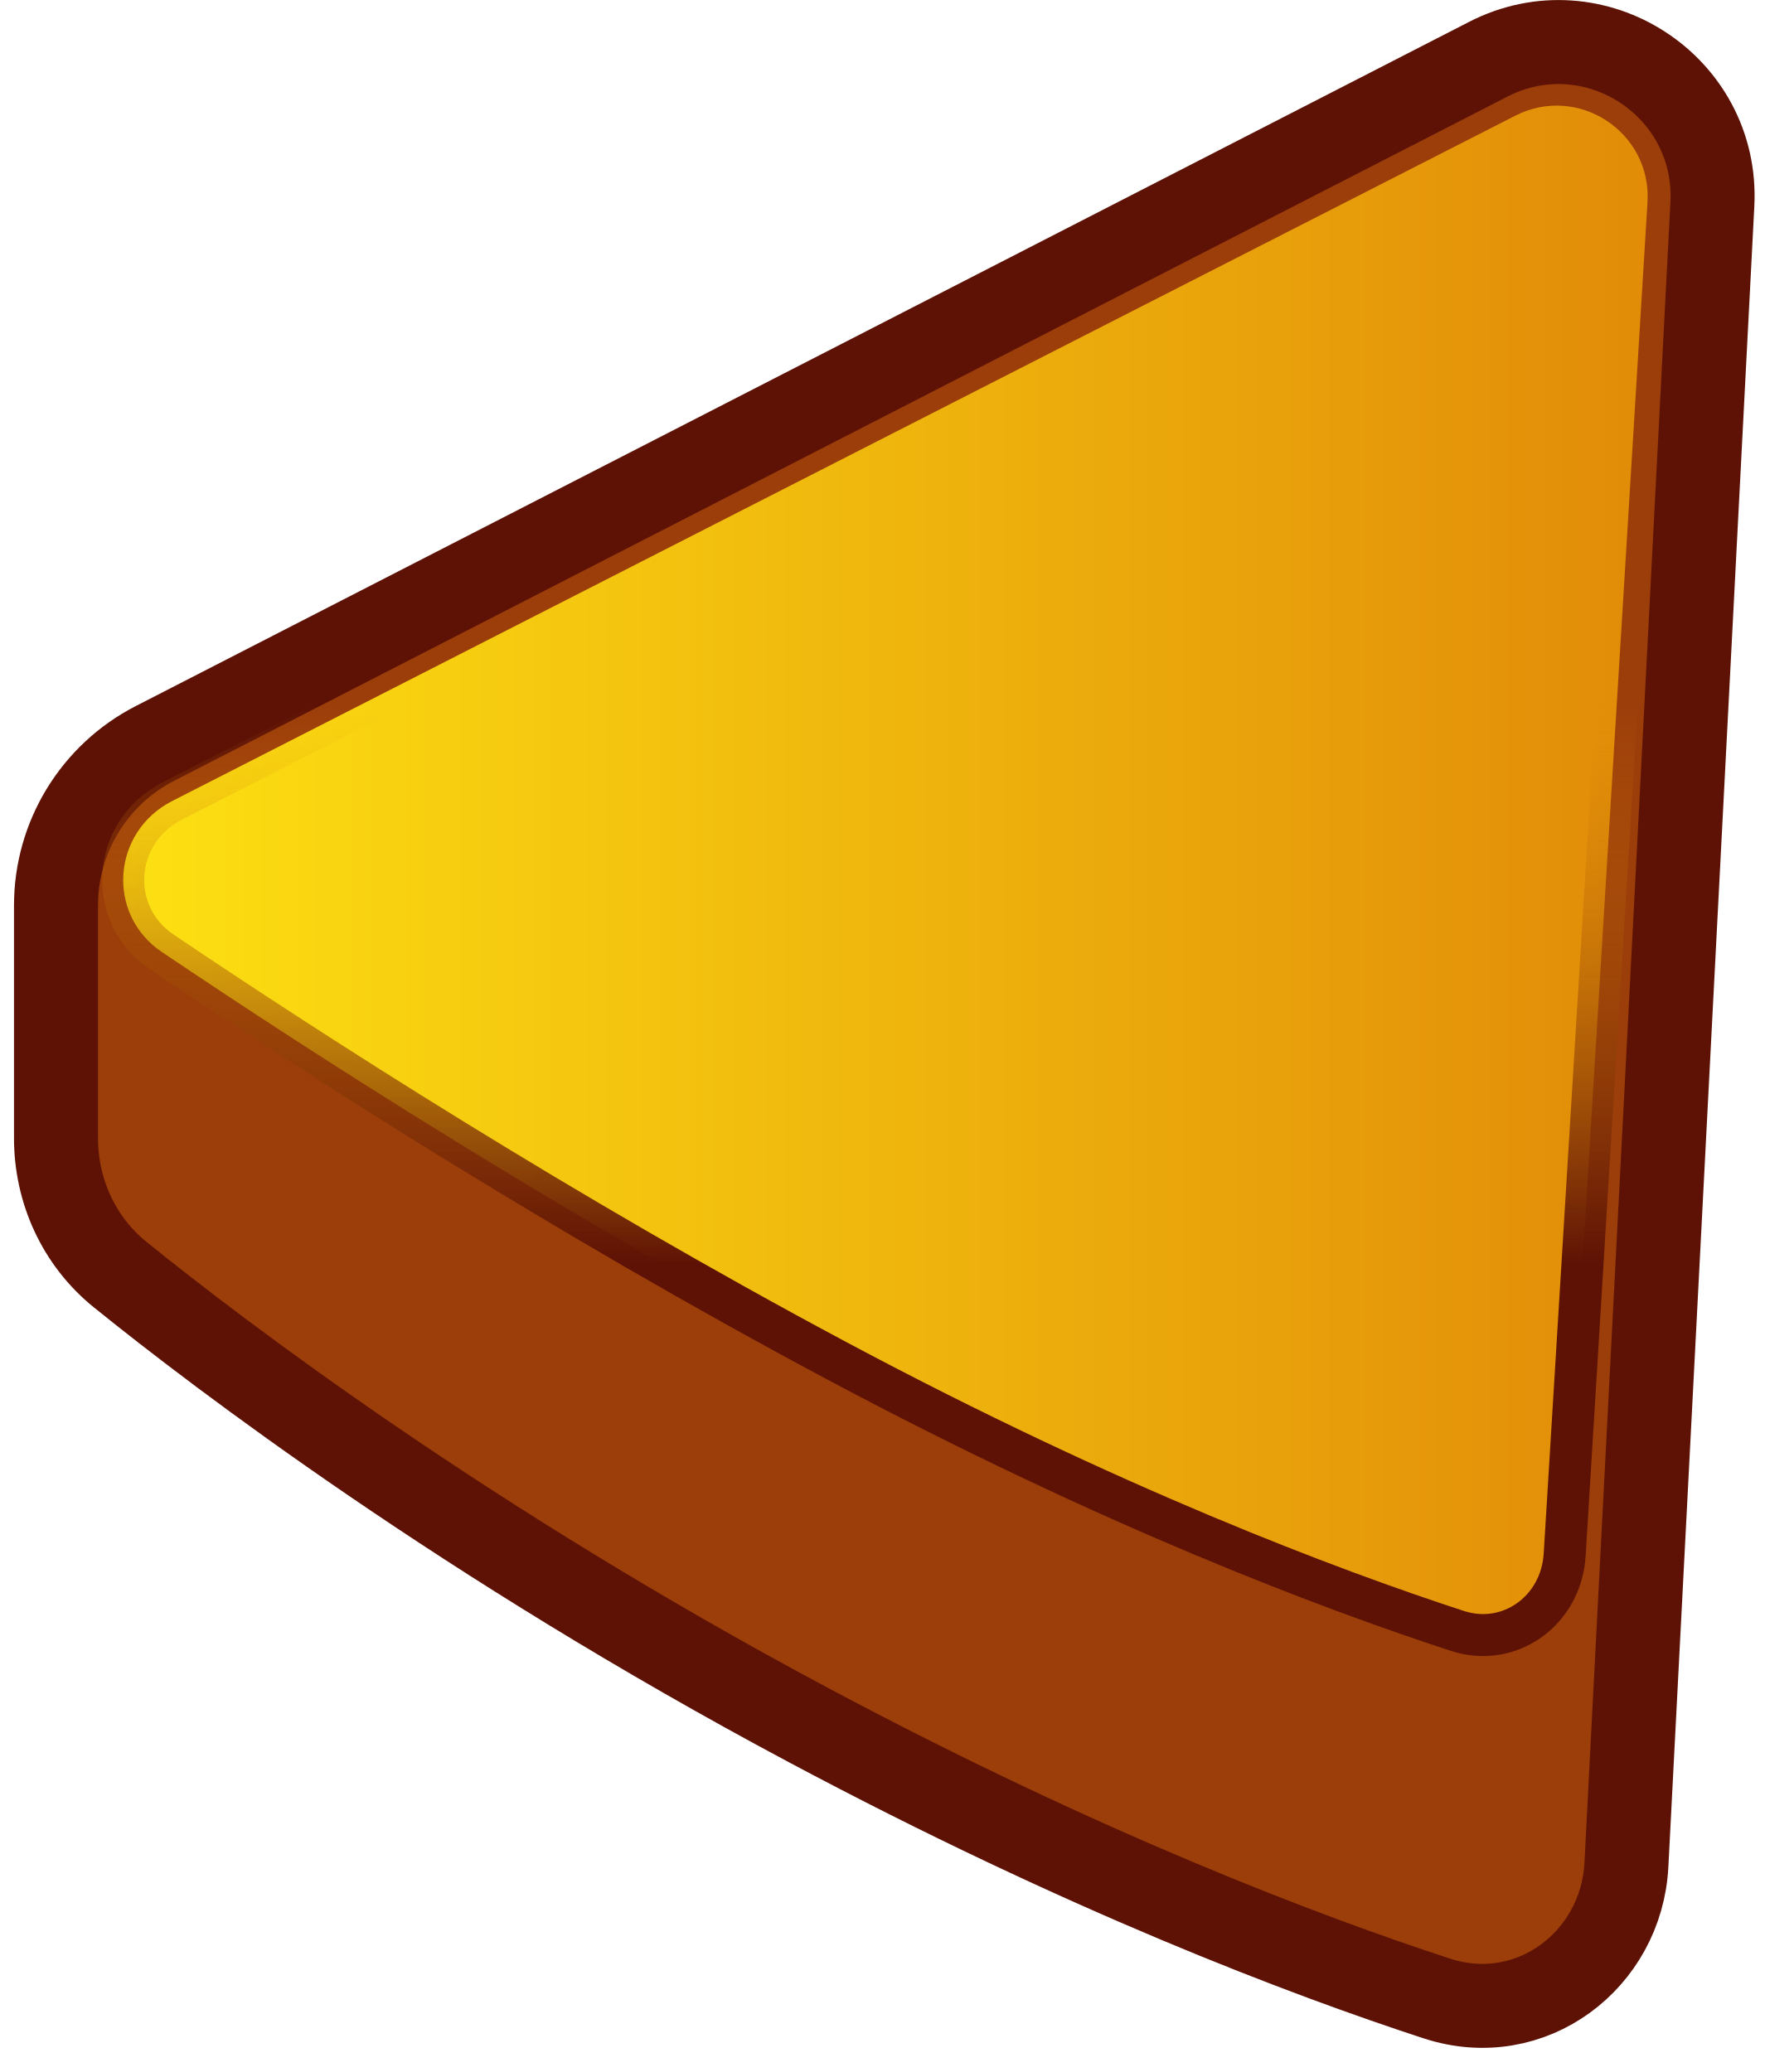
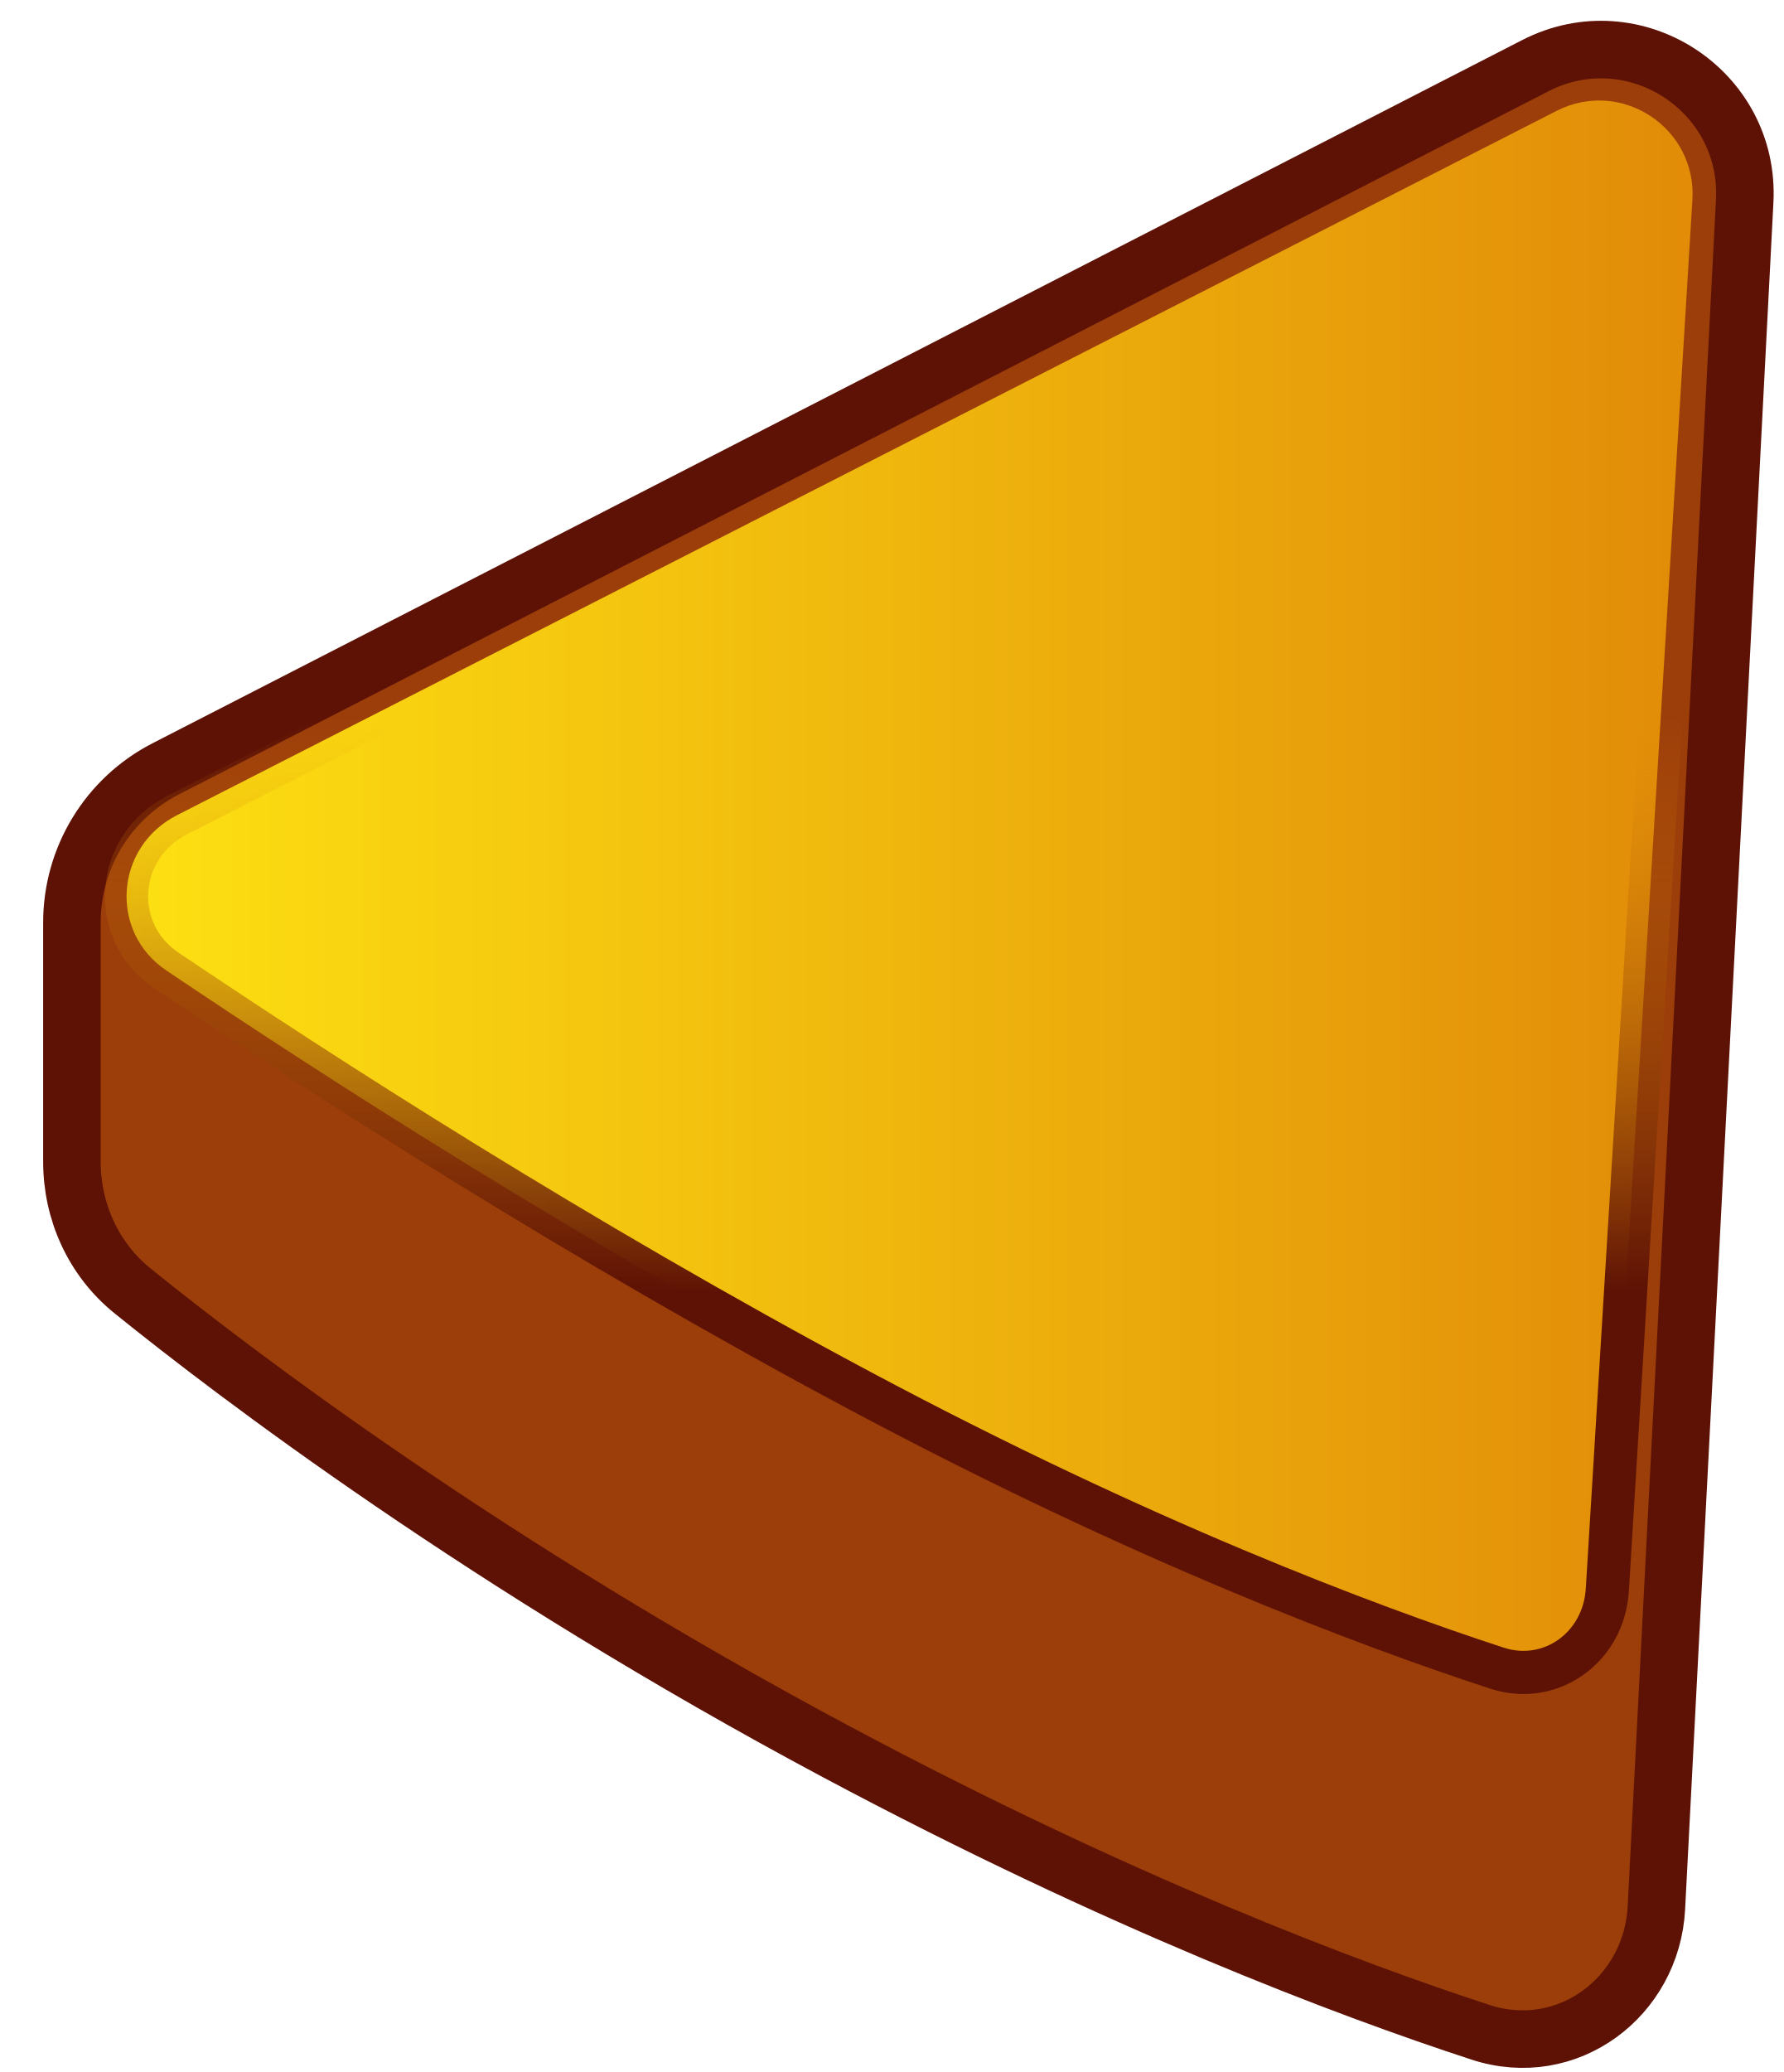
- <svg xmlns="http://www.w3.org/2000/svg" width="63" height="74" viewBox="0 0 63 74" fill="none">
-   <path d="M2 32.333C2 29.896 3.364 27.664 5.532 26.551L53.135 2.117C56.906 0.181 61.358 3.06 61.139 7.294L58.07 66.601C57.895 69.993 54.669 72.475 51.297 71.373C46.615 69.843 38.708 66.859 28.843 61.598C16.637 55.087 7.865 48.41 4.293 45.524C2.802 44.32 2 42.516 2 40.65L2 32.333Z" fill="#9C3E0A" stroke="#5E1205" stroke-width="3" stroke-miterlimit="1.812" />
-   <path d="M5.775 33.997C3.789 32.658 3.985 29.713 6.152 28.606L54.102 4.132C56.342 2.988 58.977 4.715 58.823 7.226L55.866 55.525C55.743 57.538 53.885 58.851 52.038 58.248C47.472 56.758 39.668 53.822 29.901 48.612C20.069 43.368 11.164 37.63 5.775 33.997Z" fill="url(#paint0_linear_1171_38160)" stroke="url(#paint1_linear_1171_38160)" stroke-width="1.5" stroke-miterlimit="1.812" />
+ <svg xmlns="http://www.w3.org/2000/svg" width="62" height="72" viewBox="0 0 62 72" fill="none">
+   <style>
+     .hit-shape {
+       fill: transparent;
+       pointer-events: visiblePainted;
+       cursor: pointer;
+     }
+ 
+     .state {
+       transform-box: fill-box;
+       transform-origin: center;
+       transition: opacity 220ms cubic-bezier(0.22, 1, 0.36, 1);
+       will-change: opacity;
+       pointer-events: none;
+     }
+ 
+     .state-default { opacity: 1; }
+     .state-hover,
+     .state-pushed { opacity: 0; }
+ 
+     .hit-shape:hover ~ .state-default { opacity: 0; }
+     .hit-shape:hover ~ .state-hover { opacity: 1; }
+     .hit-shape:hover ~ .state-pushed { opacity: 0; }
+ 
+     .hit-shape:active ~ .state-default,
+     .hit-shape:active ~ .state-hover { opacity: 0; }
+     .hit-shape:active ~ .state-pushed { opacity: 1; }
+   </style>
+   <path class="hit-shape" d="M2.5 32.054C2.5 29.804 3.758 27.743 5.76 26.716L53.363 2.282C56.792 0.522 60.839 3.14 60.64 6.989L57.571 66.296C57.411 69.385 54.487 71.61 51.452 70.618C46.795 69.096 38.915 66.124 29.078 60.877C16.908 54.385 8.162 47.729 4.606 44.856C3.24 43.752 2.5 42.094 2.5 40.371L2.5 32.054Z" />
+   <g class="state state-default">
+     <path d="M2.5 32.054C2.5 29.804 3.758 27.743 5.76 26.716L53.363 2.282C56.792 0.522 60.839 3.14 60.64 6.989L57.571 66.296C57.411 69.385 54.487 71.61 51.452 70.618C46.795 69.096 38.915 66.124 29.078 60.877C16.908 54.385 8.162 47.729 4.606 44.856C3.24 43.752 2.5 42.094 2.5 40.371L2.5 32.054Z" fill="#9C3E0A" stroke="#5E1205" stroke-width="2" stroke-miterlimit="1.812" />
+     <path d="M5.775 33.718C3.789 32.378 3.985 29.434 6.152 28.327L54.102 3.853C56.342 2.709 58.977 4.435 58.823 6.946L55.866 55.246C55.743 57.259 53.885 58.571 52.038 57.969C47.472 56.479 39.668 53.542 29.901 48.333C20.069 43.089 11.164 37.35 5.775 33.718Z" fill="url(#default-fill)" stroke="url(#default-stroke)" stroke-width="1.5" stroke-miterlimit="1.812" />
+   </g>
+   <g class="state state-hover">
+     <path d="M2.5 32.054C2.5 29.804 3.758 27.743 5.76 26.716L53.363 2.282C56.792 0.522 60.839 3.14 60.64 6.989L57.571 66.296C57.411 69.385 54.487 71.61 51.452 70.618C46.795 69.096 38.915 66.124 29.078 60.877C16.908 54.385 8.162 47.729 4.606 44.856C3.24 43.752 2.5 42.094 2.5 40.371L2.5 32.054Z" fill="#9C3E0A" stroke="#5E1205" stroke-width="2" stroke-miterlimit="1.812" />
+     <path d="M5.775 33.718C3.789 32.378 3.985 29.434 6.152 28.327L54.102 3.853C56.342 2.709 58.977 4.435 58.823 6.946L55.866 55.246C55.743 57.259 53.885 58.571 52.038 57.969C47.472 56.479 39.668 53.542 29.901 48.333C20.069 43.089 11.164 37.35 5.775 33.718Z" fill="url(#hover-fill)" stroke="url(#hover-stroke)" stroke-width="1.5" stroke-miterlimit="1.812" />
+   </g>
+   <g class="state state-pushed">
+     <path d="M2.5 37.054C2.5 34.804 3.758 32.743 5.76 31.716L53.335 7.297C56.772 5.533 60.825 8.167 60.61 12.023L57.589 66.319C57.417 69.4 54.498 71.613 51.47 70.624C46.815 69.104 38.927 66.13 29.078 60.877C16.908 54.385 8.162 47.729 4.606 44.856C3.24 43.752 2.5 42.094 2.5 40.371L2.5 37.054Z" fill="#9C3E0A" stroke="#5E1205" stroke-width="2" stroke-miterlimit="1.812" />
+     <path d="M5.775 38.718C3.789 37.378 3.985 34.434 6.152 33.327L54.102 8.853C56.342 7.709 58.977 9.435 58.823 11.946L55.866 60.246C55.743 62.259 53.885 63.571 52.038 62.969C47.472 61.479 39.668 58.542 29.901 53.333C20.069 48.089 11.164 42.35 5.775 38.718Z" fill="url(#pushed-fill)" stroke="url(#pushed-stroke)" stroke-width="1.5" stroke-miterlimit="1.812" />
+   </g>
  <defs>
-     <linearGradient id="paint0_linear_1171_38160" x1="-1.31134e-06" y1="30.279" x2="60" y2="30.279" gradientUnits="userSpaceOnUse">
+     <linearGradient id="default-fill" x1="0" y1="30" x2="60" y2="30" gradientUnits="userSpaceOnUse">
      <stop stop-color="#FFE713" />
      <stop offset="1" stop-color="#E18A08" />
    </linearGradient>
-     <linearGradient id="paint1_linear_1171_38160" x1="30" y1="3.779" x2="30" y2="52.279" gradientUnits="userSpaceOnUse">
+     <linearGradient id="default-stroke" x1="30" y1="3.5" x2="30" y2="52" gradientUnits="userSpaceOnUse">
+       <stop offset="0.442" stop-color="#E18909" stop-opacity="0" />
+       <stop offset="0.853" stop-color="#5E1205" />
+     </linearGradient>
+     <linearGradient id="hover-fill" x1="0" y1="30" x2="102" y2="30" gradientUnits="userSpaceOnUse">
+       <stop stop-color="#FFE713" />
+       <stop offset="1" stop-color="#E18A08" />
+     </linearGradient>
+     <linearGradient id="hover-stroke" x1="30" y1="3.5" x2="30" y2="52" gradientUnits="userSpaceOnUse">
+       <stop offset="0.442" stop-color="#E18909" stop-opacity="0" />
+       <stop offset="0.853" stop-color="#5E1205" />
+     </linearGradient>
+     <linearGradient id="pushed-fill" x1="0" y1="35" x2="60" y2="35" gradientUnits="userSpaceOnUse">
+       <stop stop-color="#E18A08" />
+       <stop offset="1" stop-color="#AF580A" />
+     </linearGradient>
+     <linearGradient id="pushed-stroke" x1="30" y1="8.5" x2="30" y2="57" gradientUnits="userSpaceOnUse">
      <stop offset="0.442" stop-color="#E18909" stop-opacity="0" />
      <stop offset="0.853" stop-color="#5E1205" />
    </linearGradient>
  </defs>
</svg>
